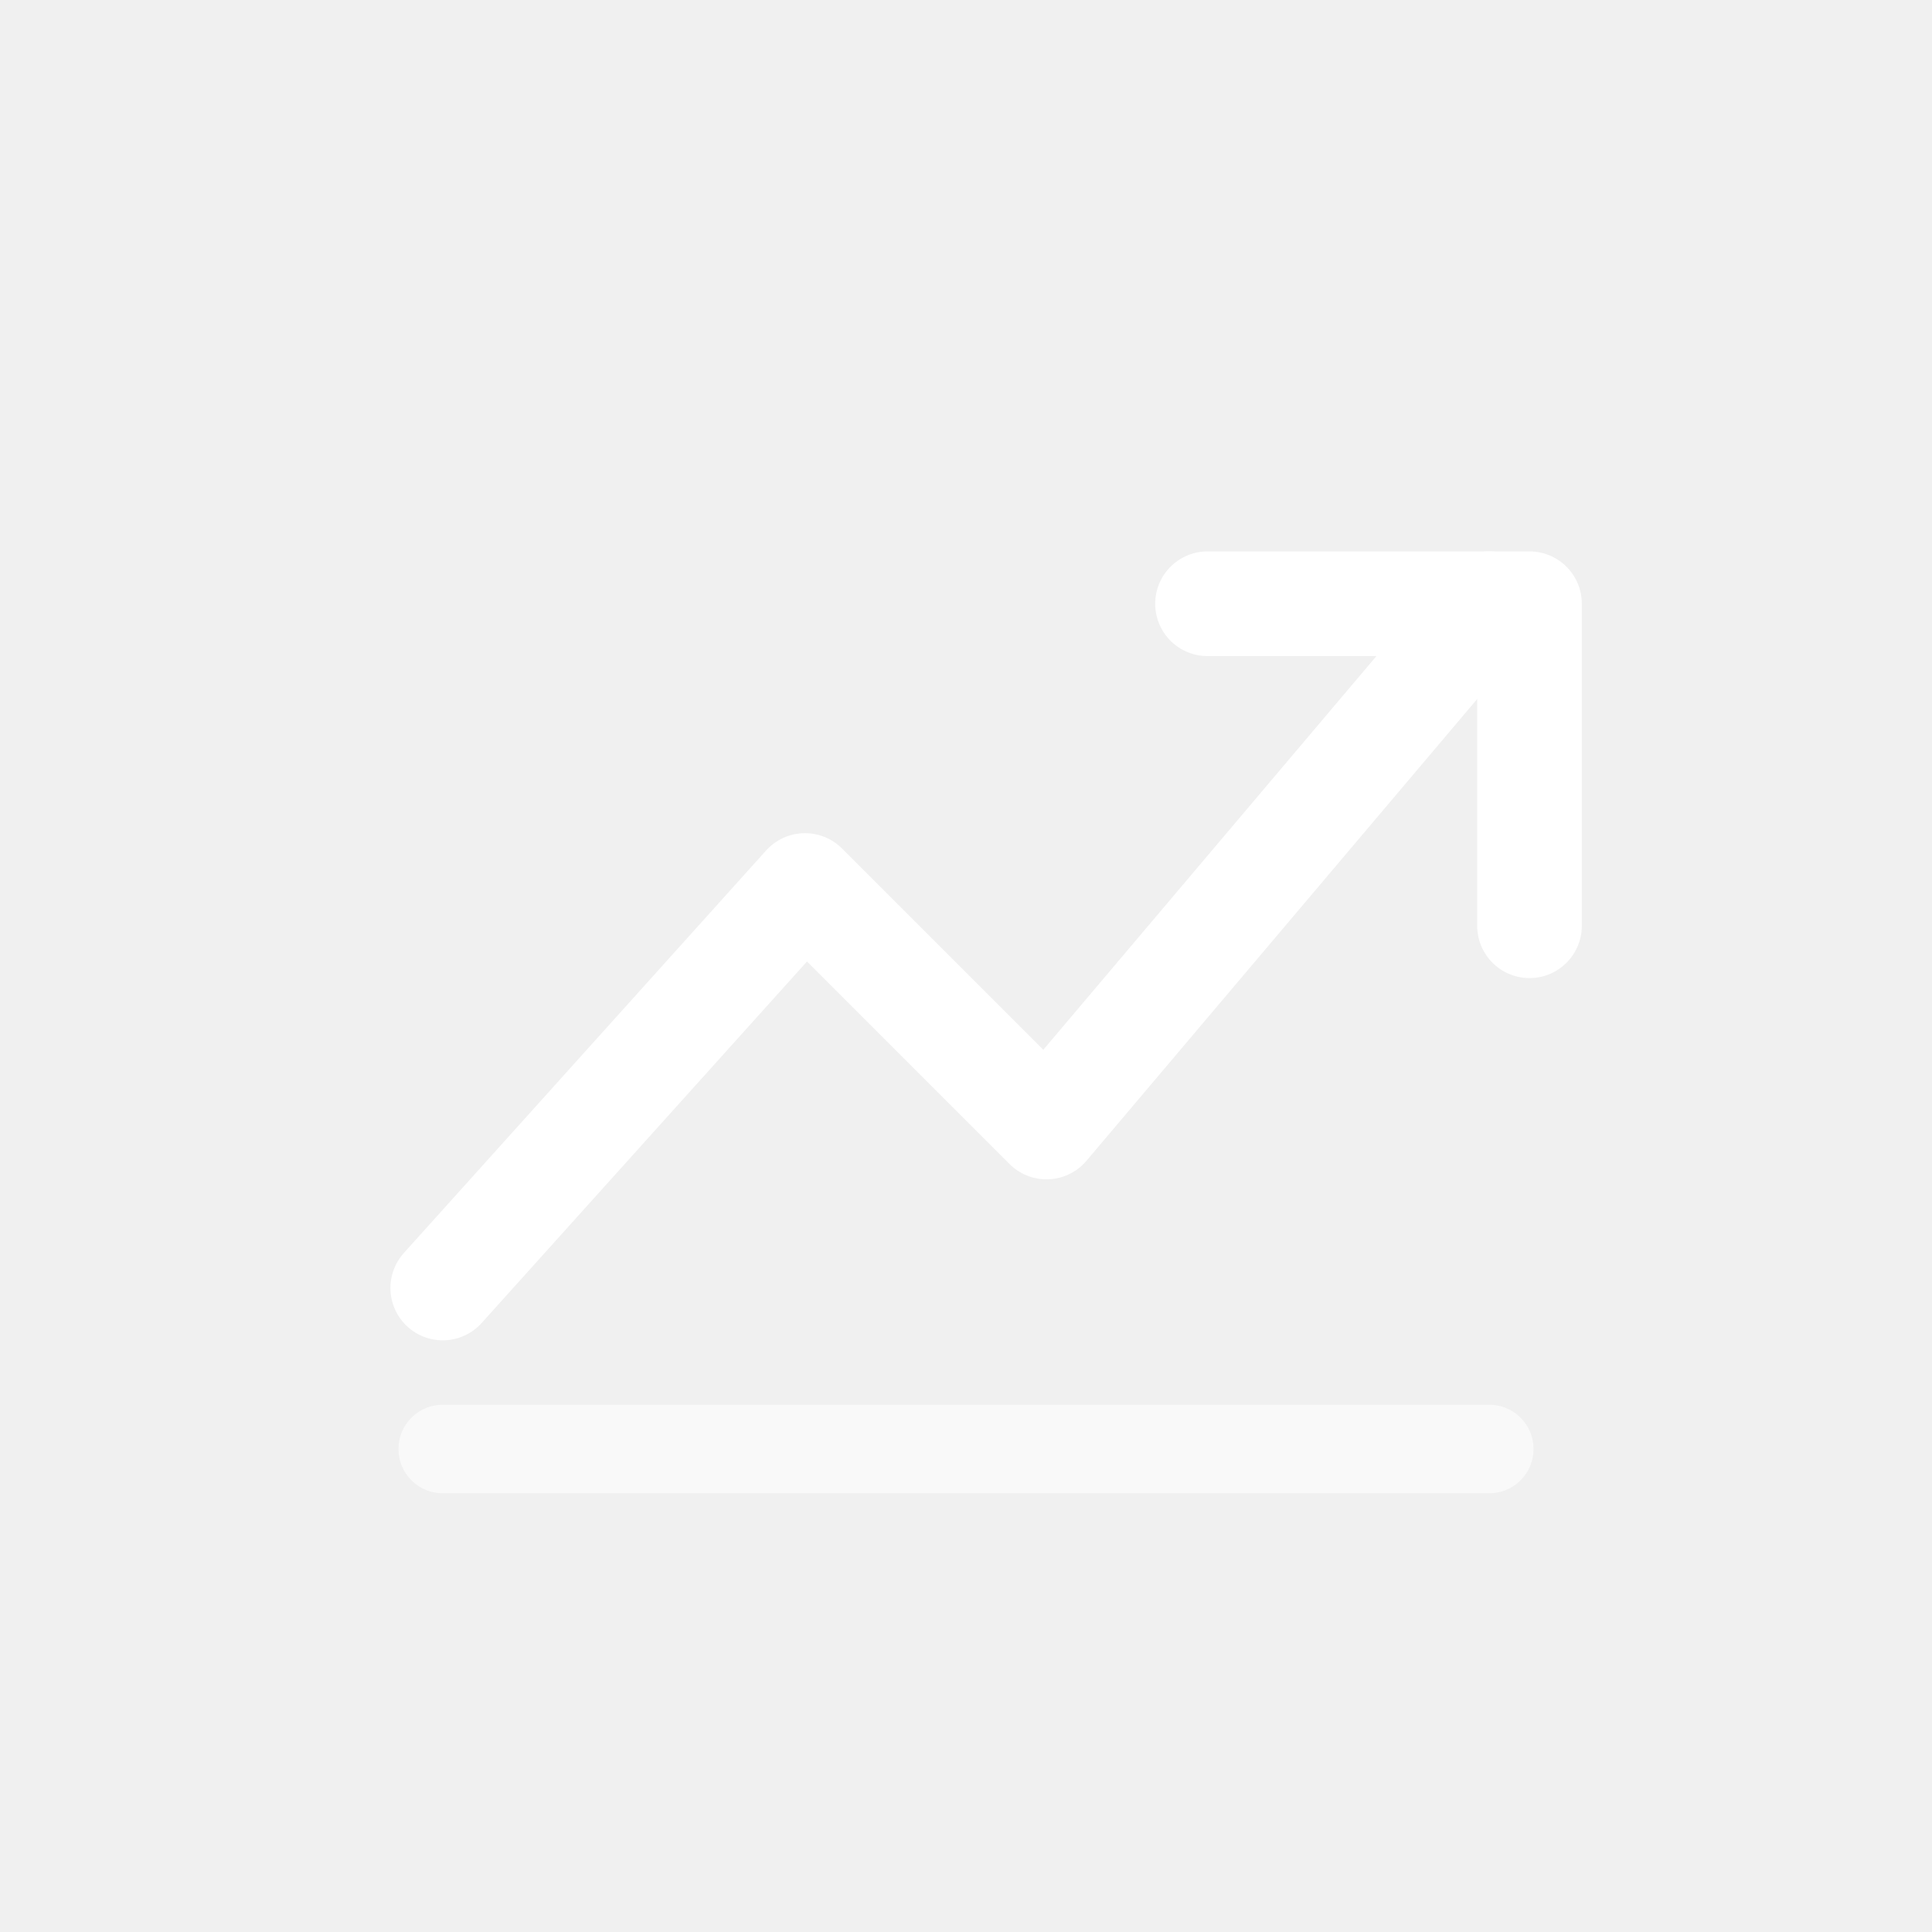
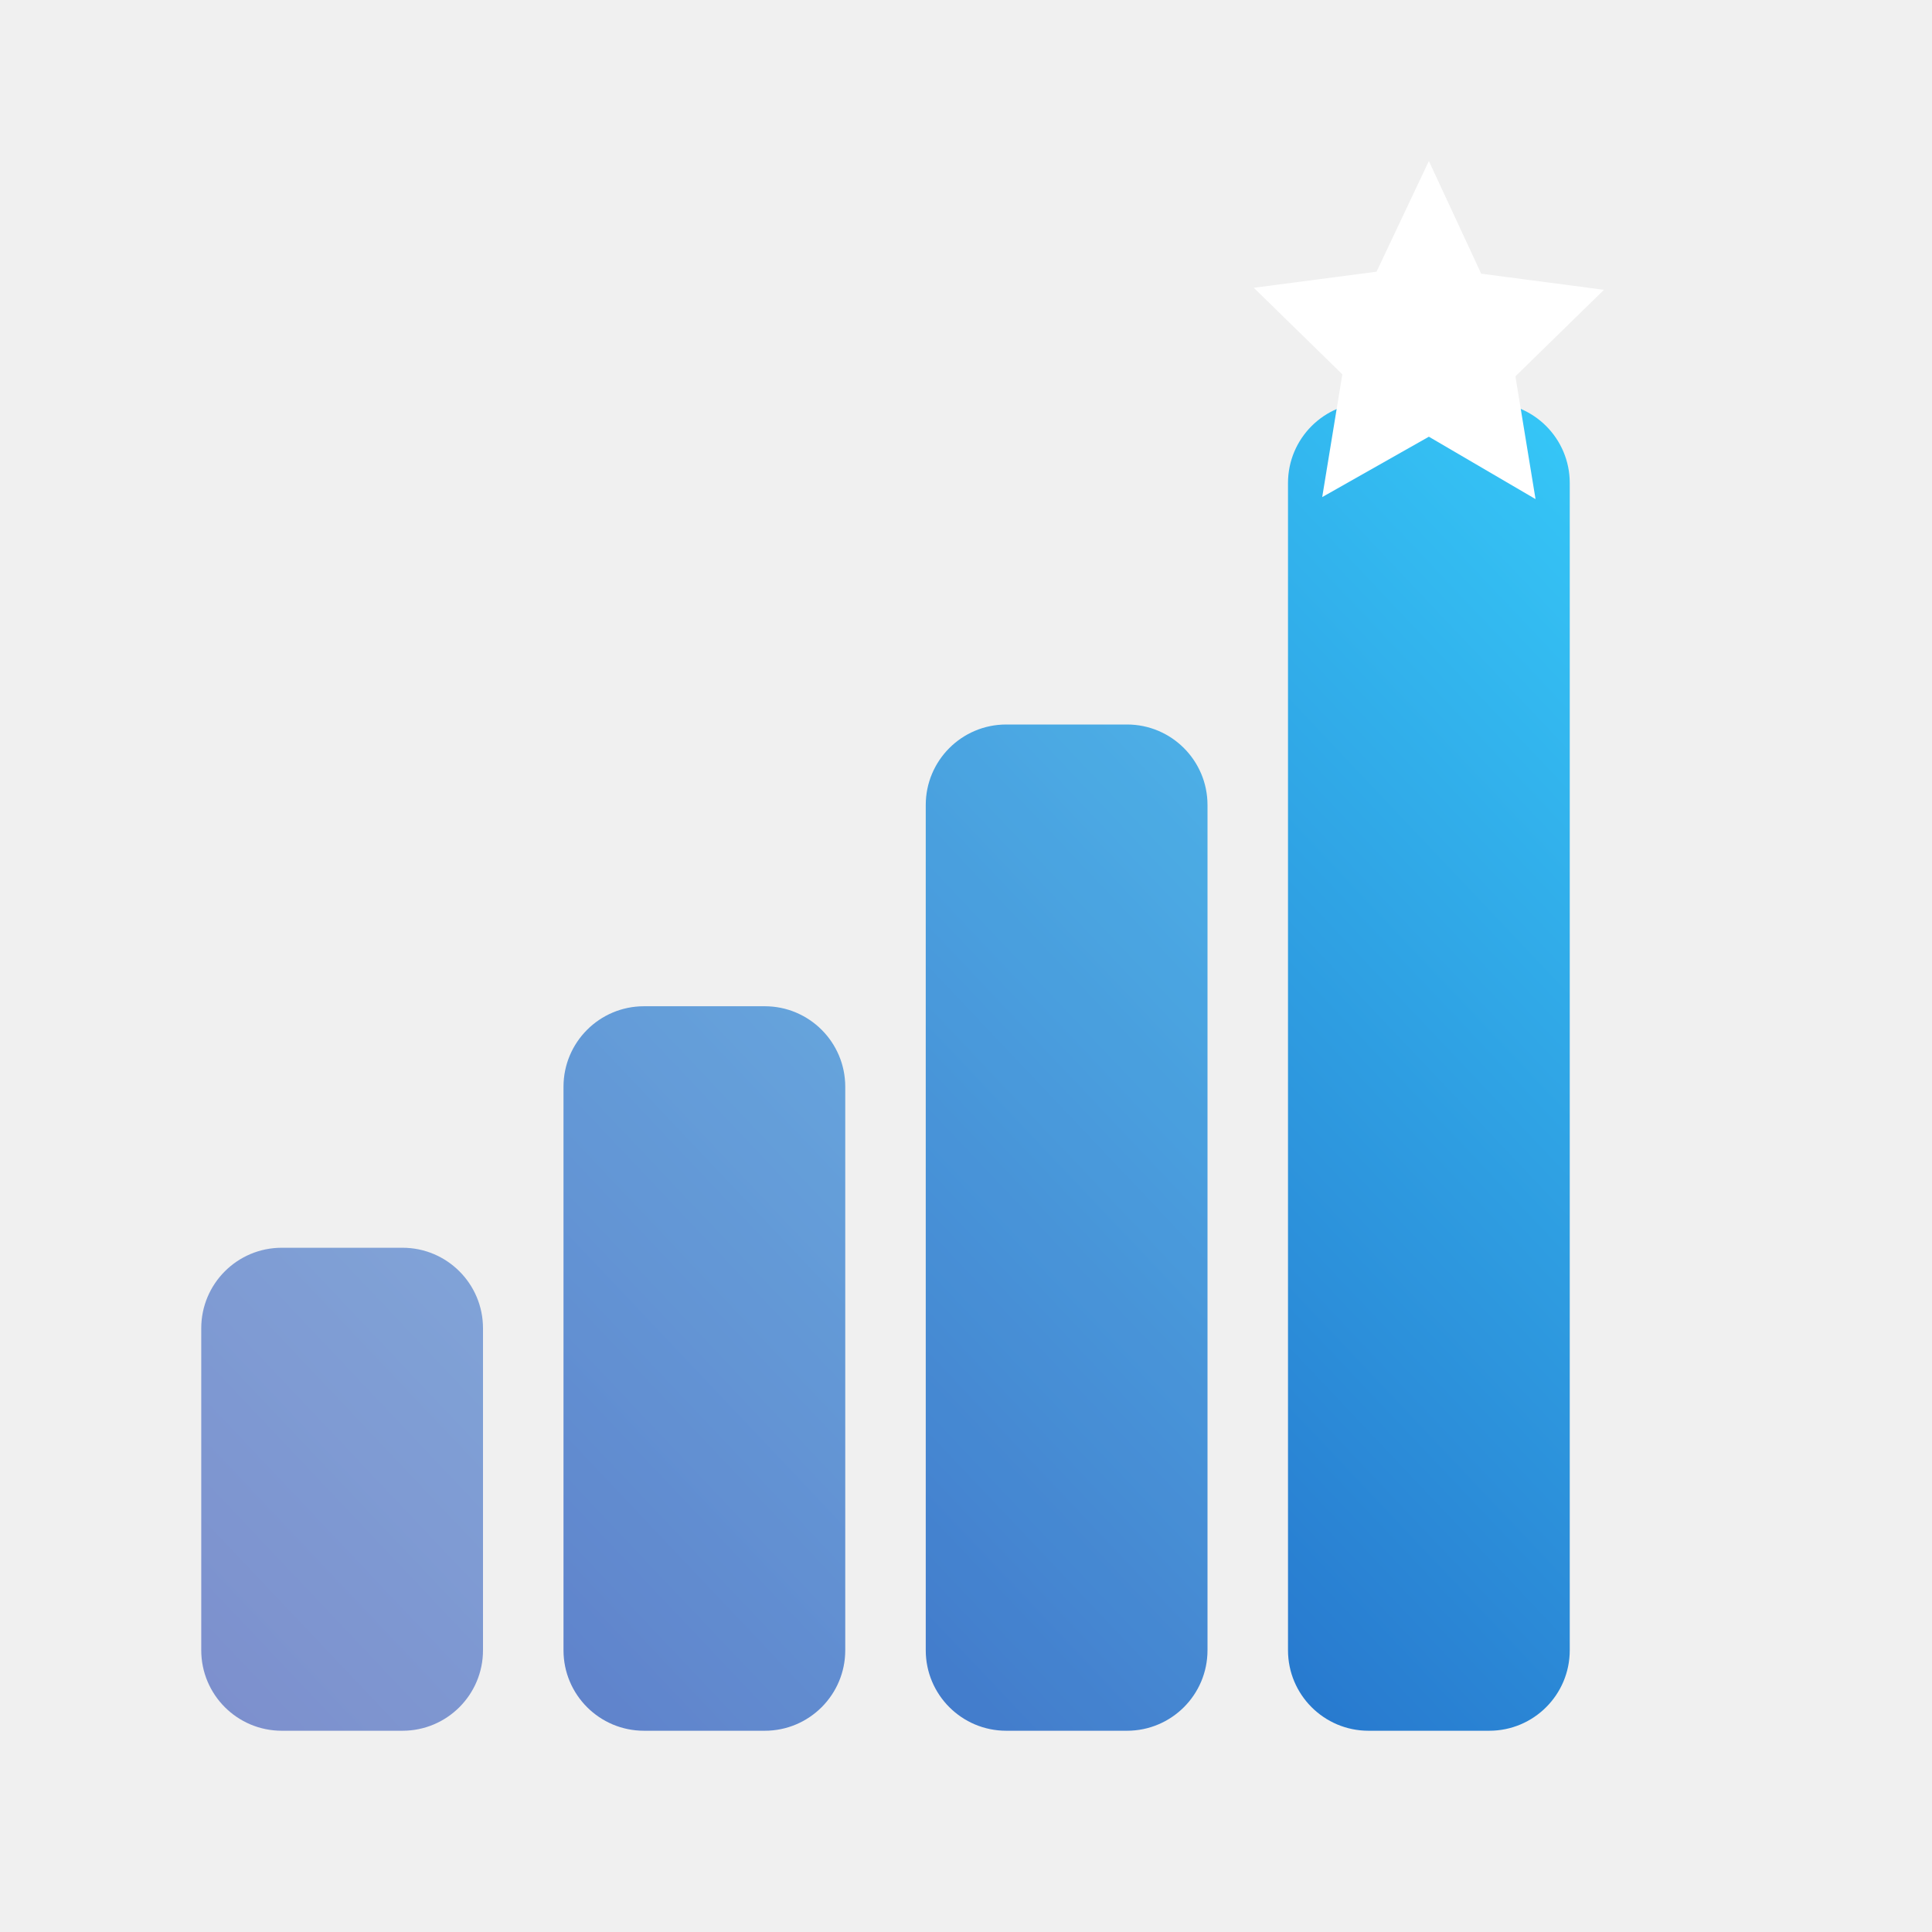
- <svg xmlns="http://www.w3.org/2000/svg" viewBox="0 0 48 48" fill="none" aria-hidden="true">
-   <path d="M11 32 20 22l6 6 11-13" stroke="#fff" stroke-width="2.6" stroke-linecap="round" stroke-linejoin="round" />
-   <path d="M30 15h8v8" stroke="#fff" stroke-width="2.6" stroke-linecap="round" stroke-linejoin="round" />
-   <path d="M11 36h26" stroke="#fff" stroke-width="2.2" stroke-linecap="round" opacity="0.6" />
+ <svg xmlns="http://www.w3.org/2000/svg" viewBox="0 0 96 96" fill="none" aria-hidden="true">
+   <defs>
+     <linearGradient id="growth-grad" x1="10" y1="86" x2="86" y2="14" gradientUnits="userSpaceOnUse">
+       <stop offset="0" stop-color="#1E3FB0" />
+       <stop offset="1" stop-color="#38D6FF" />
+     </linearGradient>
+   </defs>
+   <rect x="10" y="62" width="14" height="24" rx="4" fill="url(#growth-grad)" opacity="0.55" />
+   <rect x="28" y="50" width="14" height="36" rx="4" fill="url(#growth-grad)" opacity="0.7" />
+   <rect x="46" y="36" width="14" height="50" rx="4" fill="url(#growth-grad)" opacity="0.85" />
+   <rect x="64" y="20" width="14" height="66" rx="4" fill="url(#growth-grad)" />
+   <path d="M71 8l2.6 5.6 6.1.8-4.4 4.3 1 6.1L71 21.7l-5.3 3 1-6.1-4.4-4.3 6.1-.8L71 8Z" fill="#fff" />
</svg>
